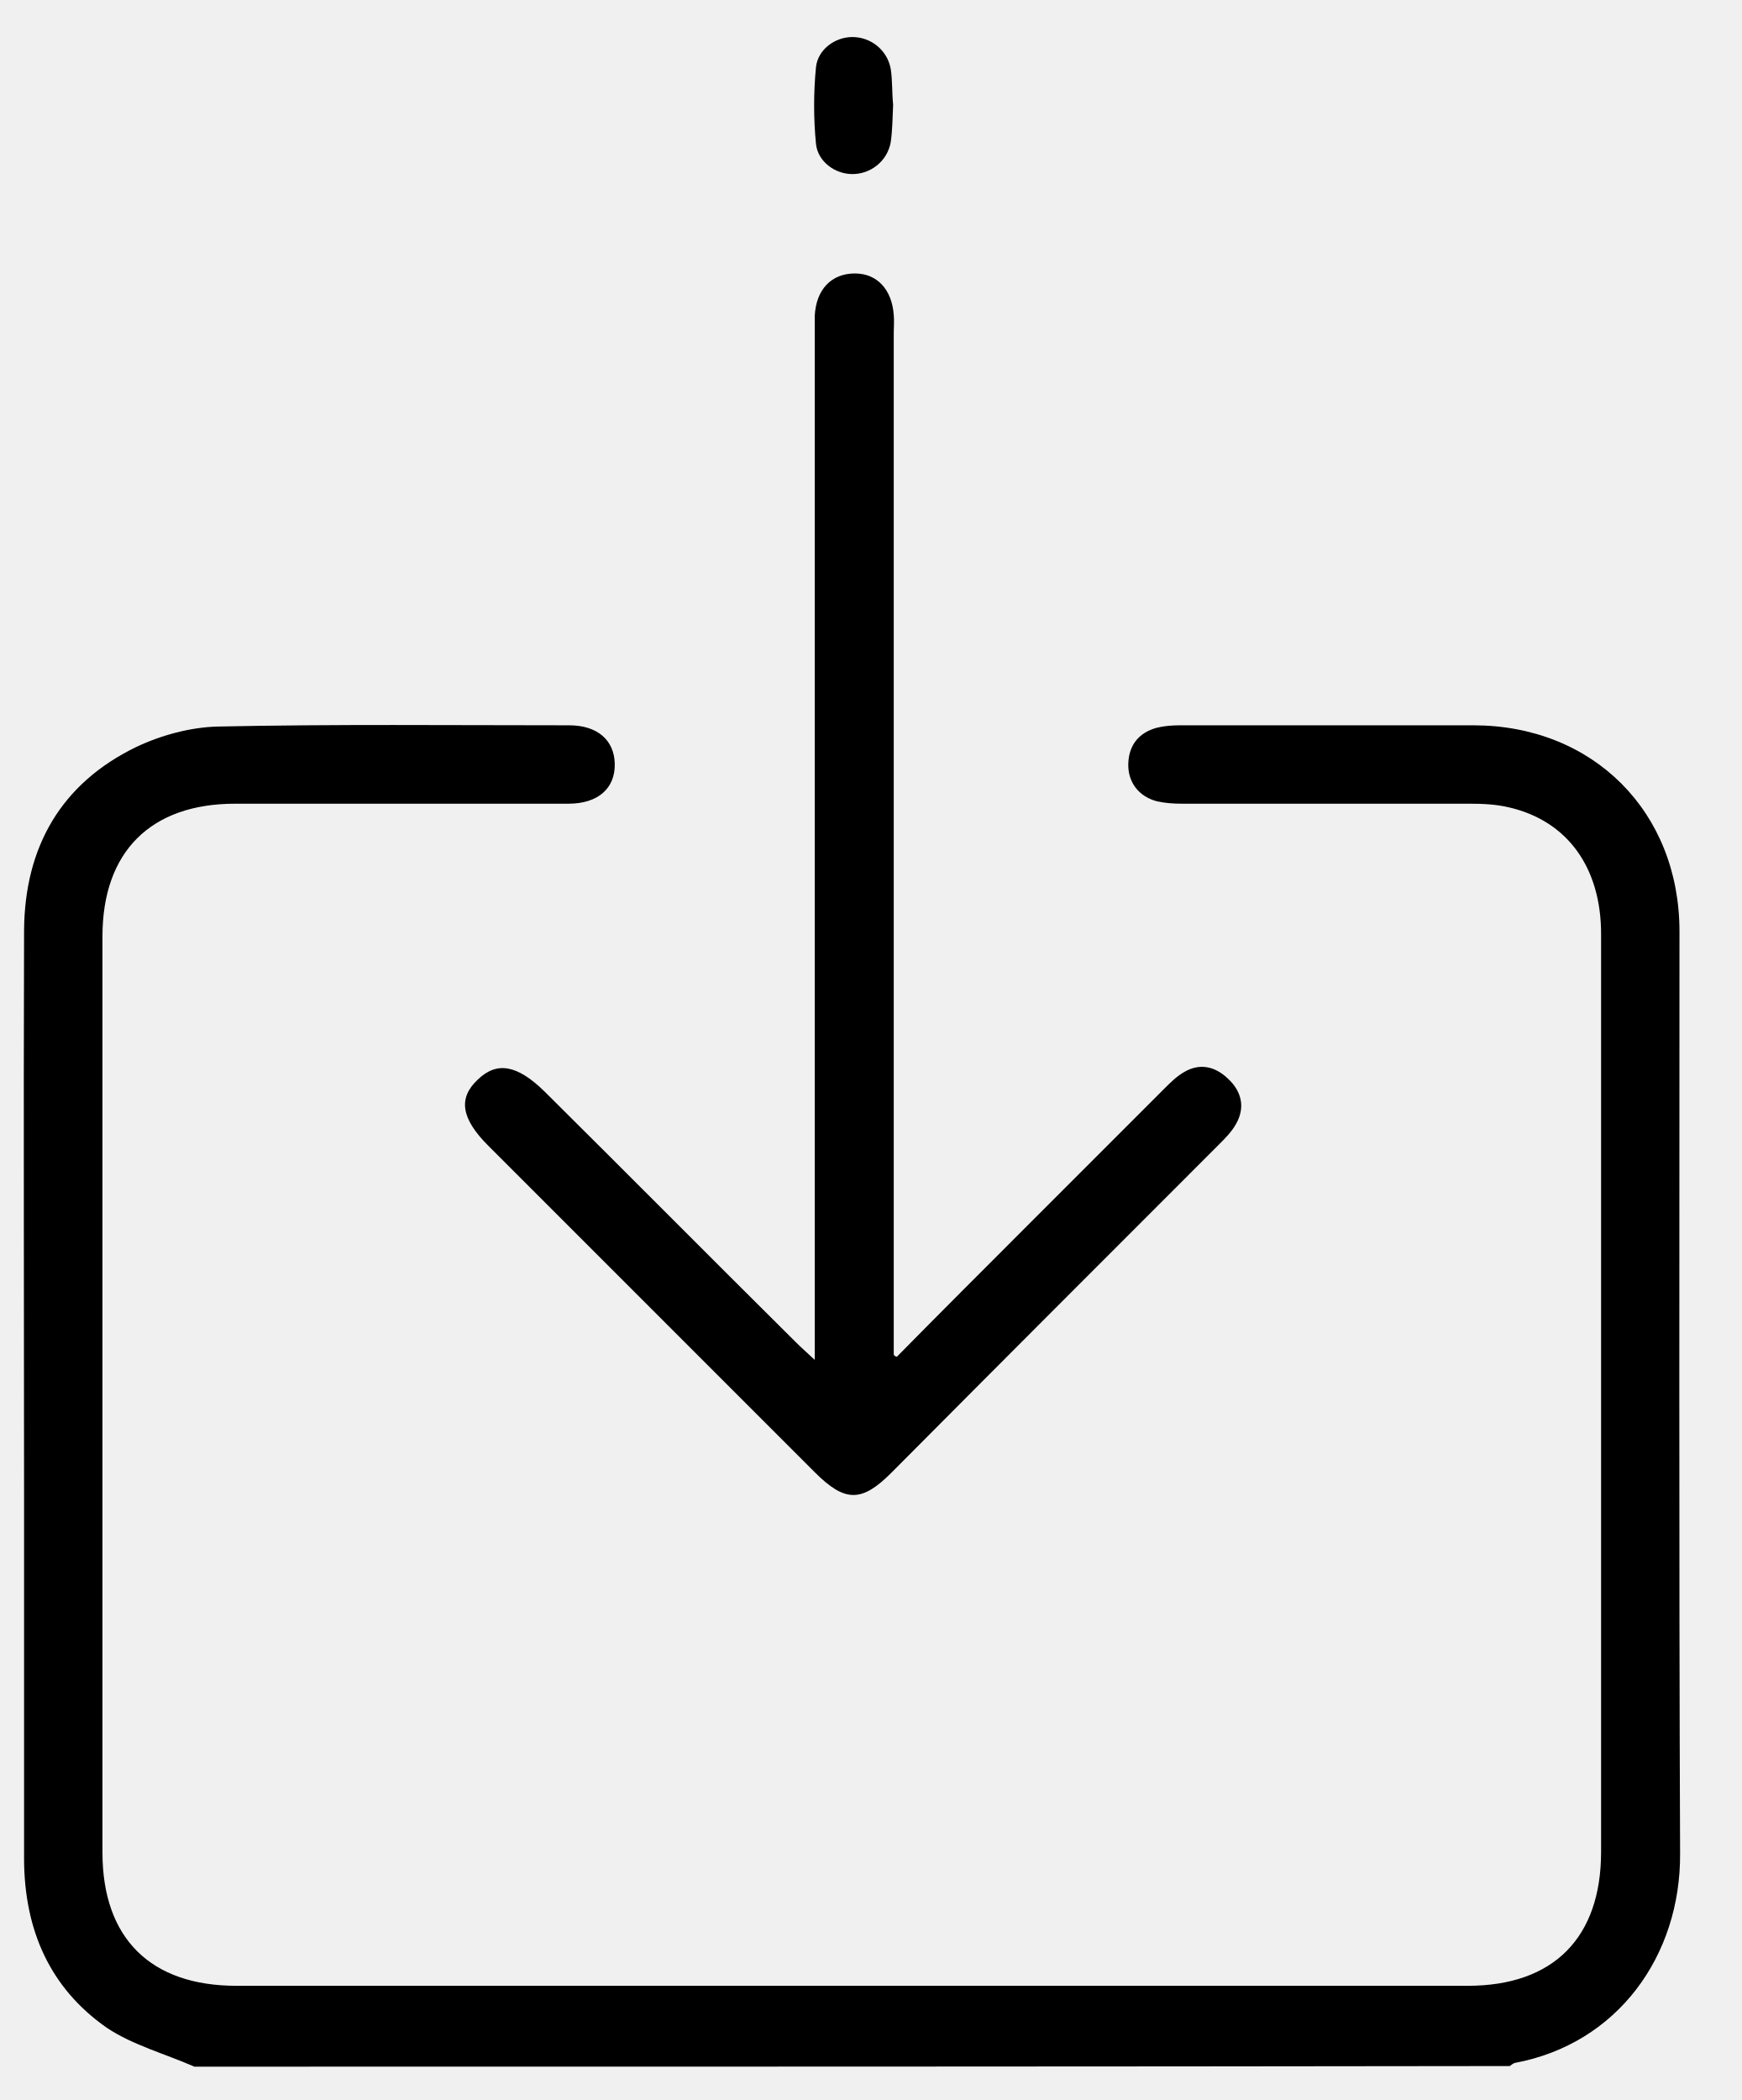
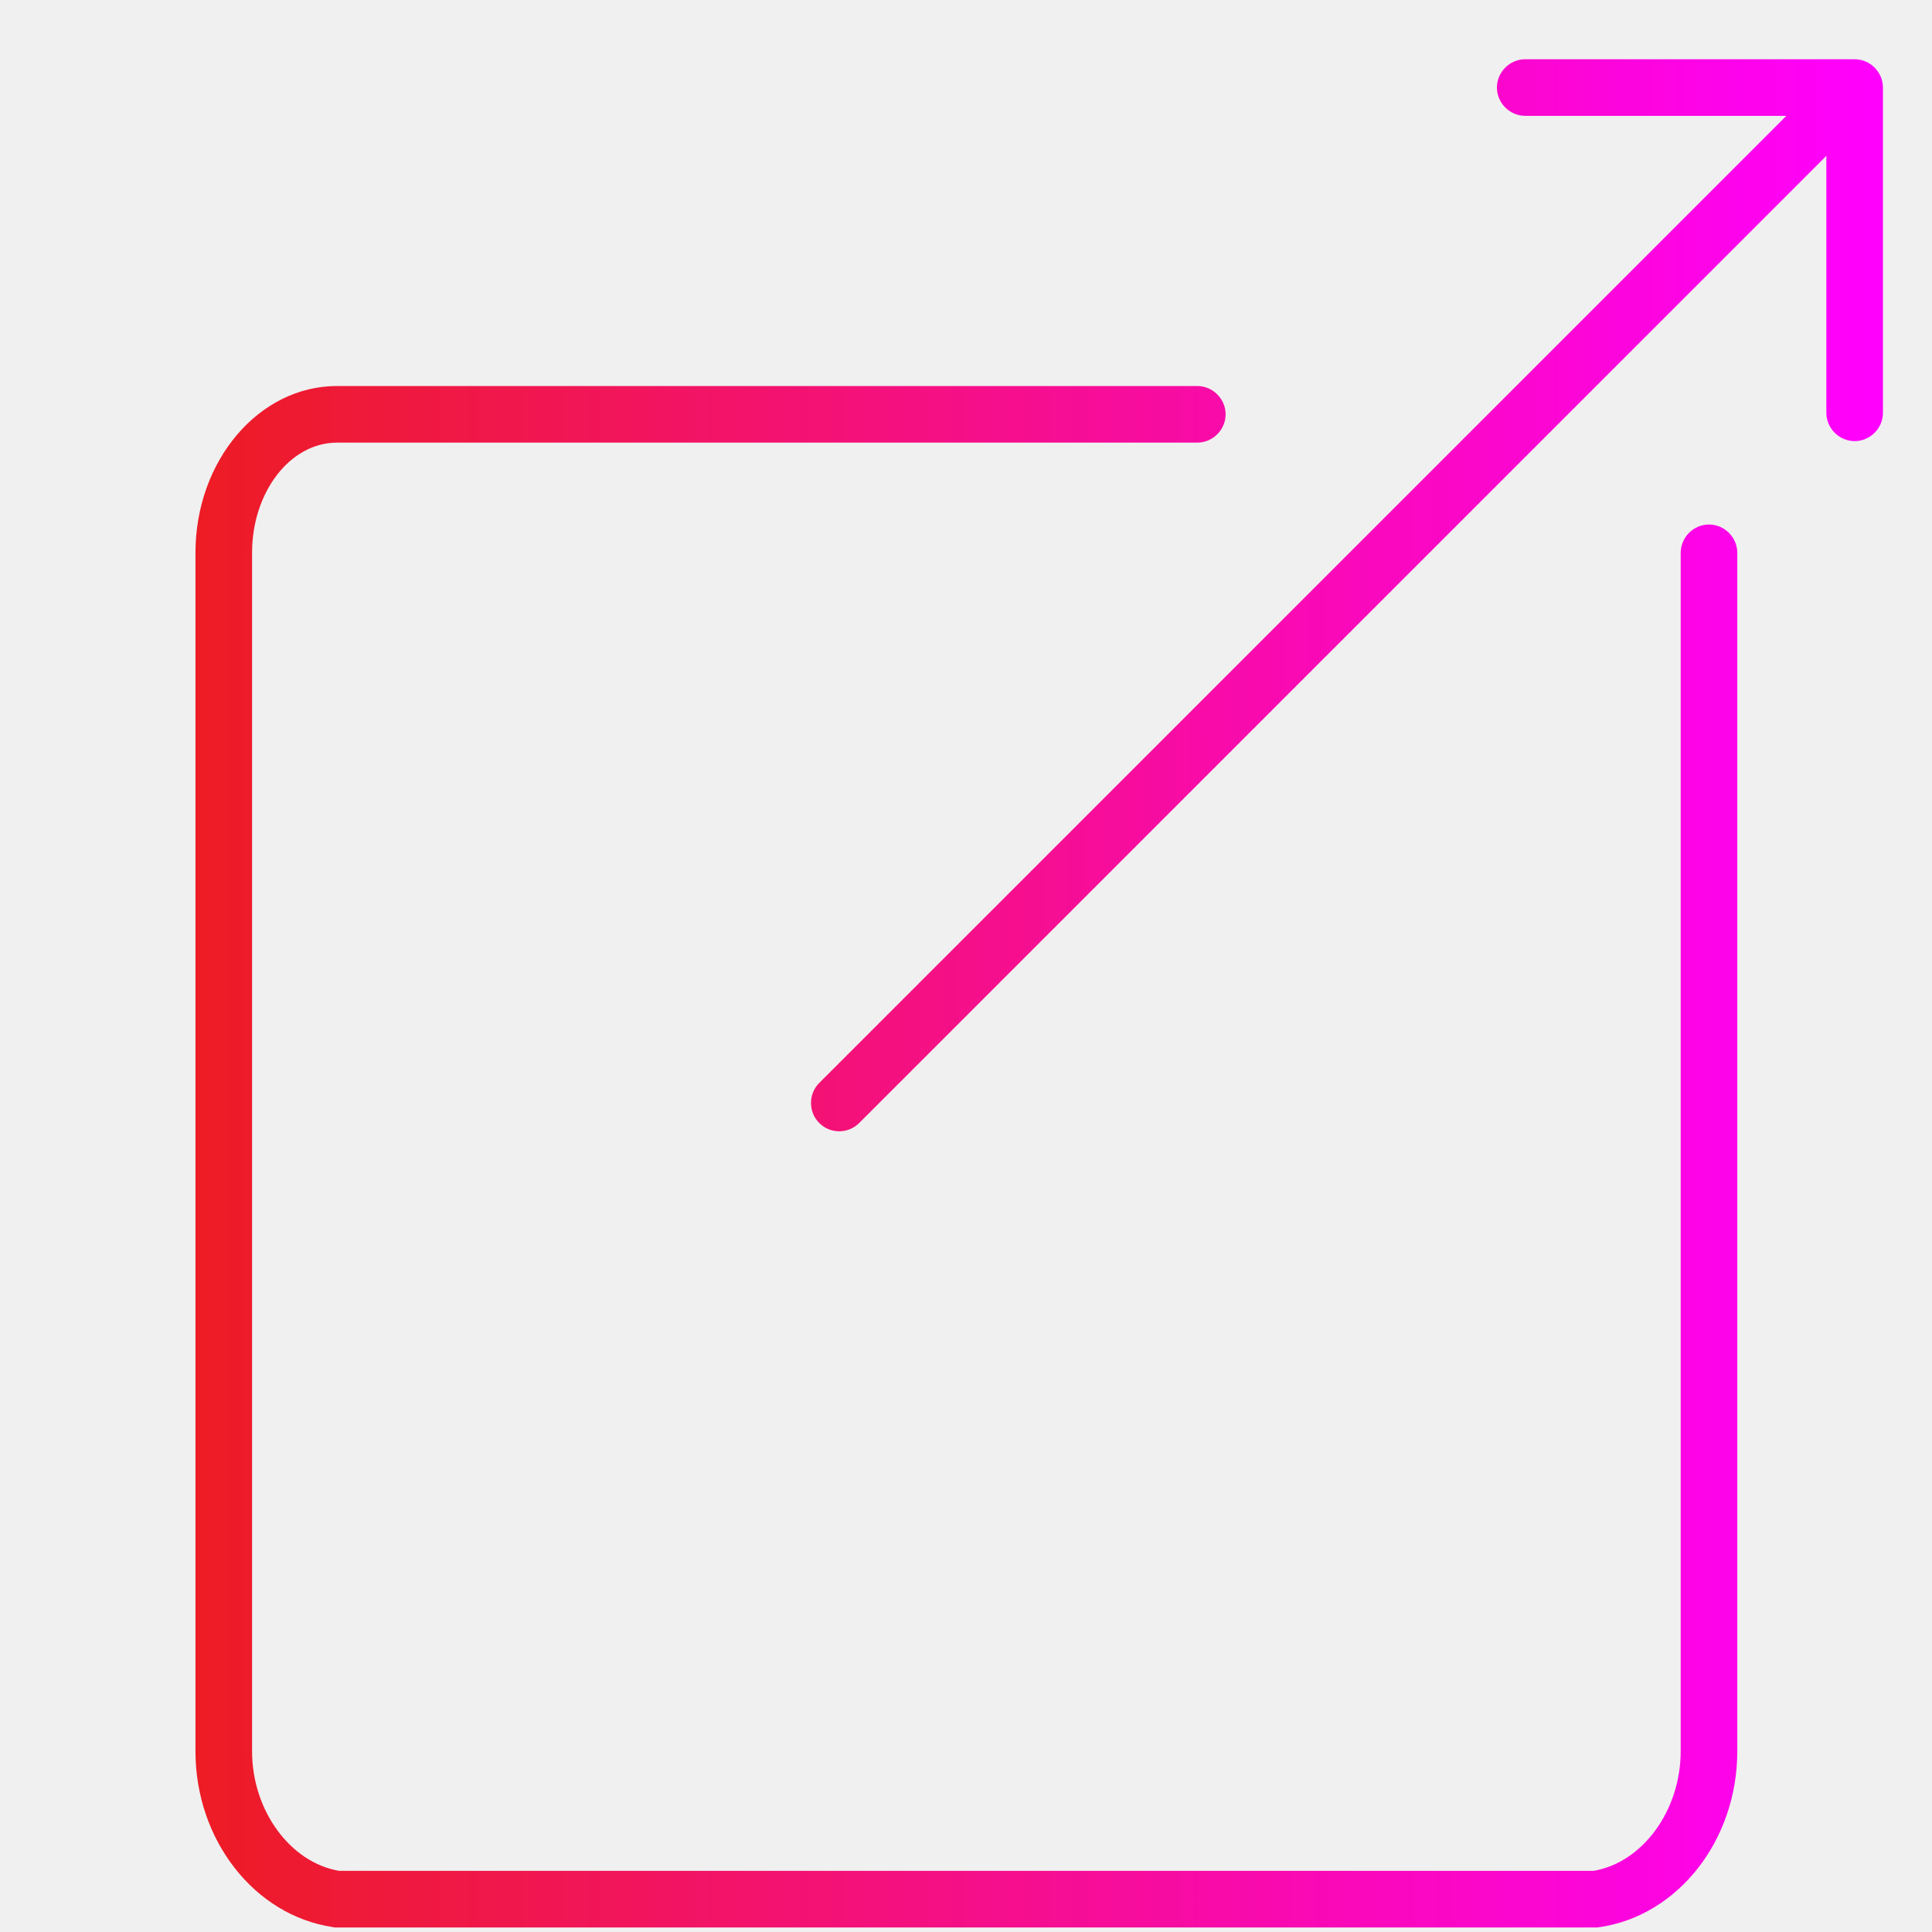
- <svg xmlns="http://www.w3.org/2000/svg" version="1.1" id="Ebene_1" x="0px" y="0px" viewBox="0 0 282.1 340.2" style="enable-background:new 0 0 282.1 340.2;" xml:space="preserve">
-   <g>
-     <path d="M31.5,334.8c-4.8-2.1-10-3.5-14.2-6.3C8,322,4,312.6,3.9,301.4c0-19.5,0-39,0-58.5c0-30.7-0.1-61.5,0-92.2   c0.1-13.5,6-23.8,18.2-29.7c4-1.9,8.8-3.2,13.2-3.3c18.9-0.4,37.9-0.2,56.9-0.2c4.6,0,7.3,2.4,7.4,6.2c0.1,4-2.7,6.5-7.5,6.5   c-18,0-36,0-54,0c-13.7,0-21.5,7.8-21.5,21.5c0,49.5,0,99,0,148.4c0,13.9,7.8,21.6,21.7,21.6c66.5,0,133,0,199.5,0   c13.9,0,21.6-7.8,21.6-21.7c0-49.6,0-99.2,0-148.7c0-10.7-5.4-18.3-14.9-20.5c-2.1-0.5-4.2-0.6-6.4-0.6c-15.5,0-31.1,0-46.6,0   c-1.4,0-2.8-0.1-4.1-0.4c-3-0.8-4.7-3.2-4.6-6.1c0.1-3,1.7-5,4.6-5.8c1.2-0.3,2.5-0.4,3.8-0.4c15.8,0,31.7,0,47.5,0   c19.4,0,33.4,14,33.4,33.4c0,49.8-0.1,99.6,0.1,149.4c0.1,16.5-10.1,30.8-26.8,33.9c-0.3,0.1-0.5,0.3-0.8,0.5   C173.7,334.8,102.6,334.8,31.5,334.8z" />
-     <path d="M145.3,219.8c6.9-7,13.9-14,20.8-20.9c7.5-7.5,15-15,22.5-22.5c1-1,2-2,3.2-2.7c2.5-1.5,5-1,7.1,1c2.2,2,2.9,4.6,1.4,7.3   c-0.7,1.3-1.8,2.4-2.8,3.4c-17.7,17.7-35.4,35.4-53.1,53.2c-4.8,4.8-7.5,4.8-12.4-0.1c-17.6-17.6-35.3-35.3-52.9-52.9   c-4.4-4.4-4.9-7.7-1.7-10.7c3.1-3,6.4-2.4,10.8,1.9c13.6,13.5,27.1,27.1,40.7,40.6c0.8,0.8,1.7,1.6,3.1,2.9c0-1.9,0-3.1,0-4.4   c0-53.9,0-107.9,0-161.8c0-1,0-1.9,0-2.9c0.2-4.3,2.7-6.9,6.5-6.9c3.6,0,6,2.6,6.3,6.7c0.1,1,0,1.9,0,2.9c0,53.9,0,107.9,0,161.8   c0,1.2,0,2.5,0,3.7C144.8,219.6,145,219.7,145.3,219.8z" />
-     <path d="M144.7,17c-0.1,2-0.1,4.1-0.4,6.1c-0.6,3.1-3.3,5.1-6.2,5.1c-2.8,0-5.6-2-5.9-4.9c-0.4-4.1-0.4-8.3,0-12.4   c0.3-2.9,3.1-4.9,5.9-4.9c2.9,0,5.6,2,6.2,5.1C144.6,12.9,144.5,14.9,144.7,17z" />
+ <svg xmlns="http://www.w3.org/2000/svg" version="1.1" x="0px" y="0px" viewBox="0 0 512 512" style="enable-background:new 0 0 512 512;" xml:space="preserve">
+   <style type="text/css">
+ 	.st0{fill:none;stroke:#565656;stroke-width:15;stroke-linecap:round;stroke-linejoin:round;stroke-miterlimit:10;}
+ 	.st1{fill:none;stroke:#565656;stroke-width:15;stroke-miterlimit:10;}
+ 	.st2{fill:none;stroke:#565656;stroke-width:15;stroke-linecap:round;stroke-miterlimit:10;}
+ 	.st3{fill:none;stroke:#565656;stroke-width:15;stroke-linecap:round;}
+ 	.st4{fill:#565656;}
+ 	.st5{fill:none;stroke:#565656;stroke-width:15;stroke-linecap:round;stroke-linejoin:round;}
+ 	.st6{fill:none;stroke:#565656;stroke-width:15;stroke-linecap:round;stroke-linejoin:round;stroke-dasharray:24.853,49.707;}
+ 	
+ 		.st7{fill:none;stroke:#565656;stroke-width:15;stroke-linecap:round;stroke-linejoin:round;stroke-dasharray:24.853,49.707,24.853,49.707;}
+ 	.st8{fill:#BABABA;}
+ 	.st9{fill:none;stroke:#9013FE;stroke-width:15;stroke-linecap:round;}
+ 	.st10{fill:none;stroke:#565656;stroke-width:15;stroke-linecap:round;stroke-miterlimit:10;stroke-dasharray:32.193,42.924;}
+ 	
+ 		.st11{fill:none;stroke:#565656;stroke-width:15;stroke-linecap:round;stroke-miterlimit:10;stroke-dasharray:32.193,42.924,32.193,42.924;}
+ 	.st12{fill:none;stroke:#565656;stroke-width:15;stroke-linejoin:round;stroke-miterlimit:10;}
+ 	.st13{fill:#FFFFFF;}
+ 	.st14{fill:url(#SVGID_1_);}
+ 	.st15{fill:url(#SVGID_2_);}
+ 	.st16{fill:url(#SVGID_3_);}
+ 	.st17{fill:url(#SVGID_4_);}
+ 	.st18{fill:url(#SVGID_5_);}
+ 	.st19{fill:url(#SVGID_6_);}
+ 	.st20{fill:url(#SVGID_7_);}
+ 	.st21{fill:url(#SVGID_8_);}
+ 	.st22{fill:url(#SVGID_9_);}
+ 	.st23{fill:url(#SVGID_10_);}
+ 	.st24{fill:url(#SVGID_11_);}
+ 	.st25{fill:url(#SVGID_12_);}
+ 	.st26{fill:url(#SVGID_13_);}
+ 	.st27{fill:url(#SVGID_14_);}
+ 	.st28{fill:url(#SVGID_15_);}
+ 	.st29{fill:url(#SVGID_16_);}
+ 	.st30{fill:url(#SVGID_17_);}
+ </style>
+   <g id="Layer_1">
+     <linearGradient id="SVGID_1_" gradientUnits="userSpaceOnUse" x1="51.722" y1="306.525" x2="500.895" y2="306.525">
+       <stop offset="3.195558e-07" style="stop-color:#ED1C24" />
+       <stop offset="1" style="stop-color:#FF00FF" />
+     </linearGradient>
+     <path class="st14" d="M423.3,510.8H88.7l-0.5-0.1c-20.8-3.1-36.4-23.1-36.4-46.6V146.5c0-24.4,16.8-44.2,37.5-44.2h228   c4.1,0,7.5,3.4,7.5,7.5s-3.4,7.5-7.5,7.5h-228c-12.4,0-22.5,13.1-22.5,29.2v317.6c0,15.7,10.1,29.5,23.1,31.7h332.4   c13-2.2,23.1-16,23.1-31.7V146.5c0-4.1,3.4-7.5,7.5-7.5s7.5,3.4,7.5,7.5v317.6c0,23.5-15.6,43.5-36.4,46.6L423.3,510.8z" />
+     <linearGradient id="SVGID_2_" gradientUnits="userSpaceOnUse" x1="48.621" y1="157.736" x2="500.565" y2="157.736">
+       <stop offset="3.195558e-07" style="stop-color:#ED1C24" />
+       <stop offset="1" style="stop-color:#FF00FF" />
+     </linearGradient>
+     <path class="st15" d="M491.5,15.7h-87.3c-4.1,0-7.5,3.4-7.5,7.5s3.4,7.5,7.5,7.5h69.2L217.1,287c-2.9,2.9-2.9,7.7,0,10.6   c1.5,1.5,3.4,2.2,5.3,2.2s3.8-0.7,5.3-2.2L484,41.3v68.1c0,4.1,3.4,7.5,7.5,7.5c4.1,0,7.5-3.4,7.5-7.5V23.2   C499,19.1,495.6,15.7,491.5,15.7z" />
  </g>
+   <g id="Einstellungen">
+ </g>
</svg>
